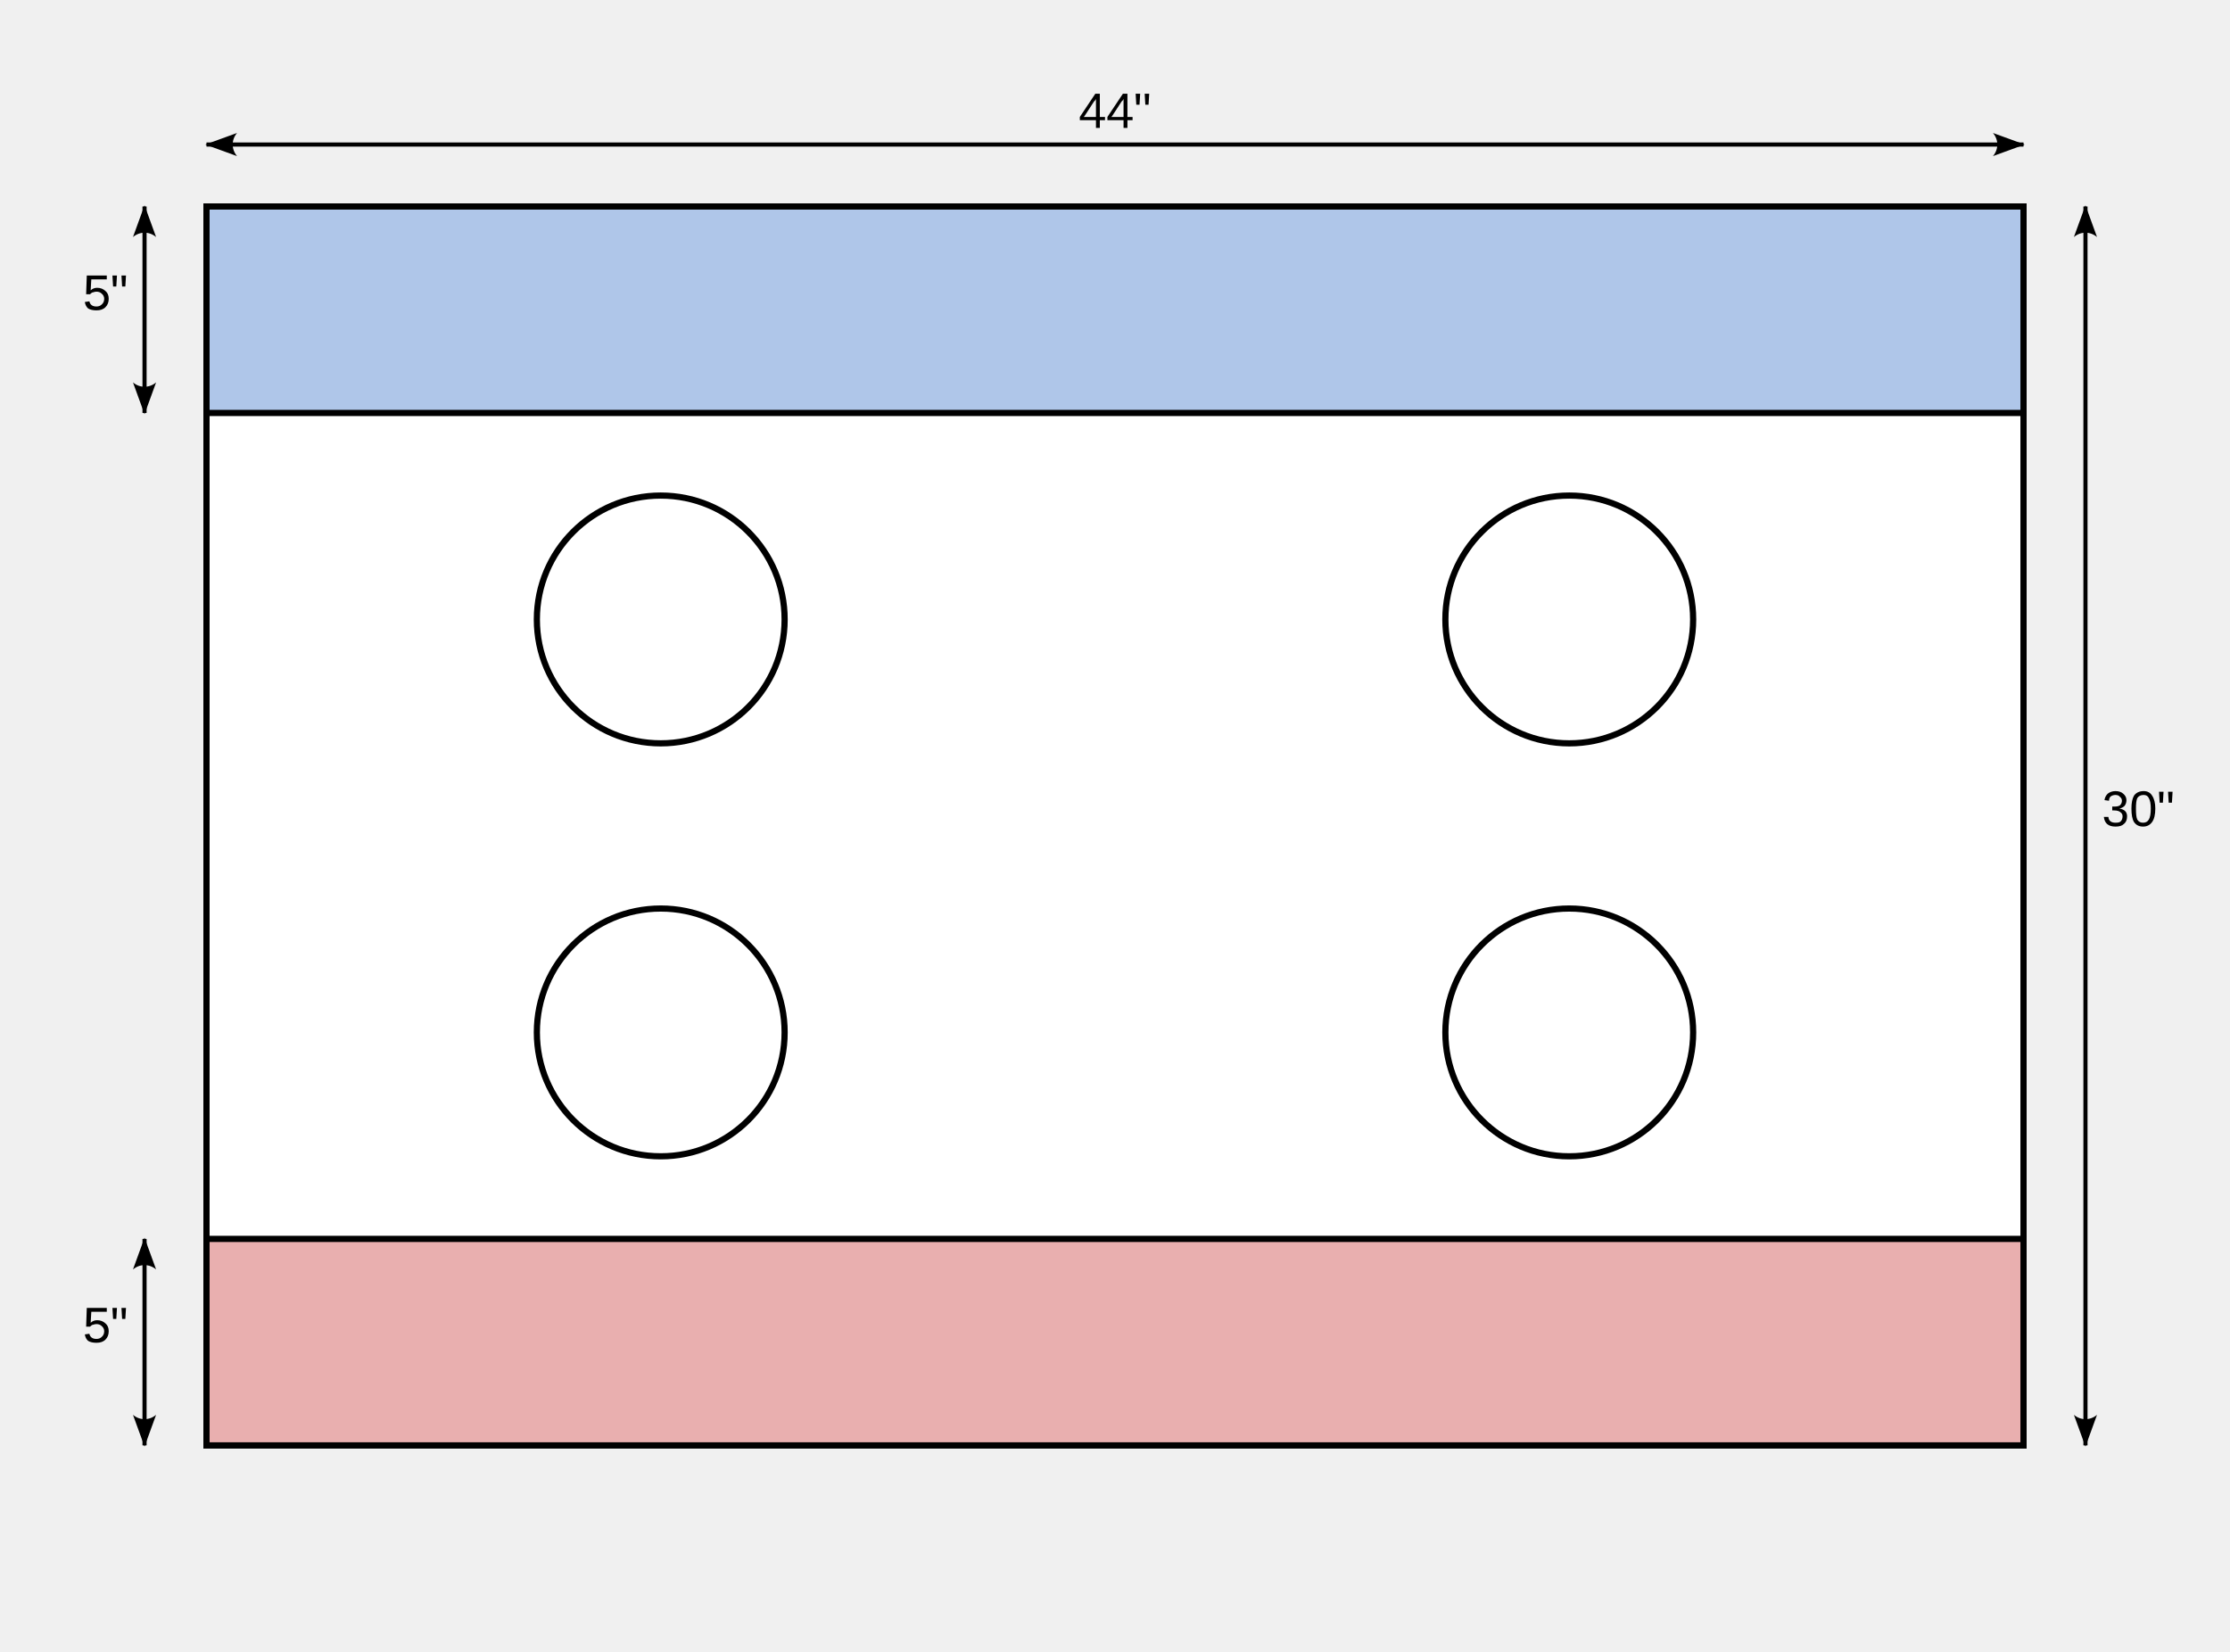
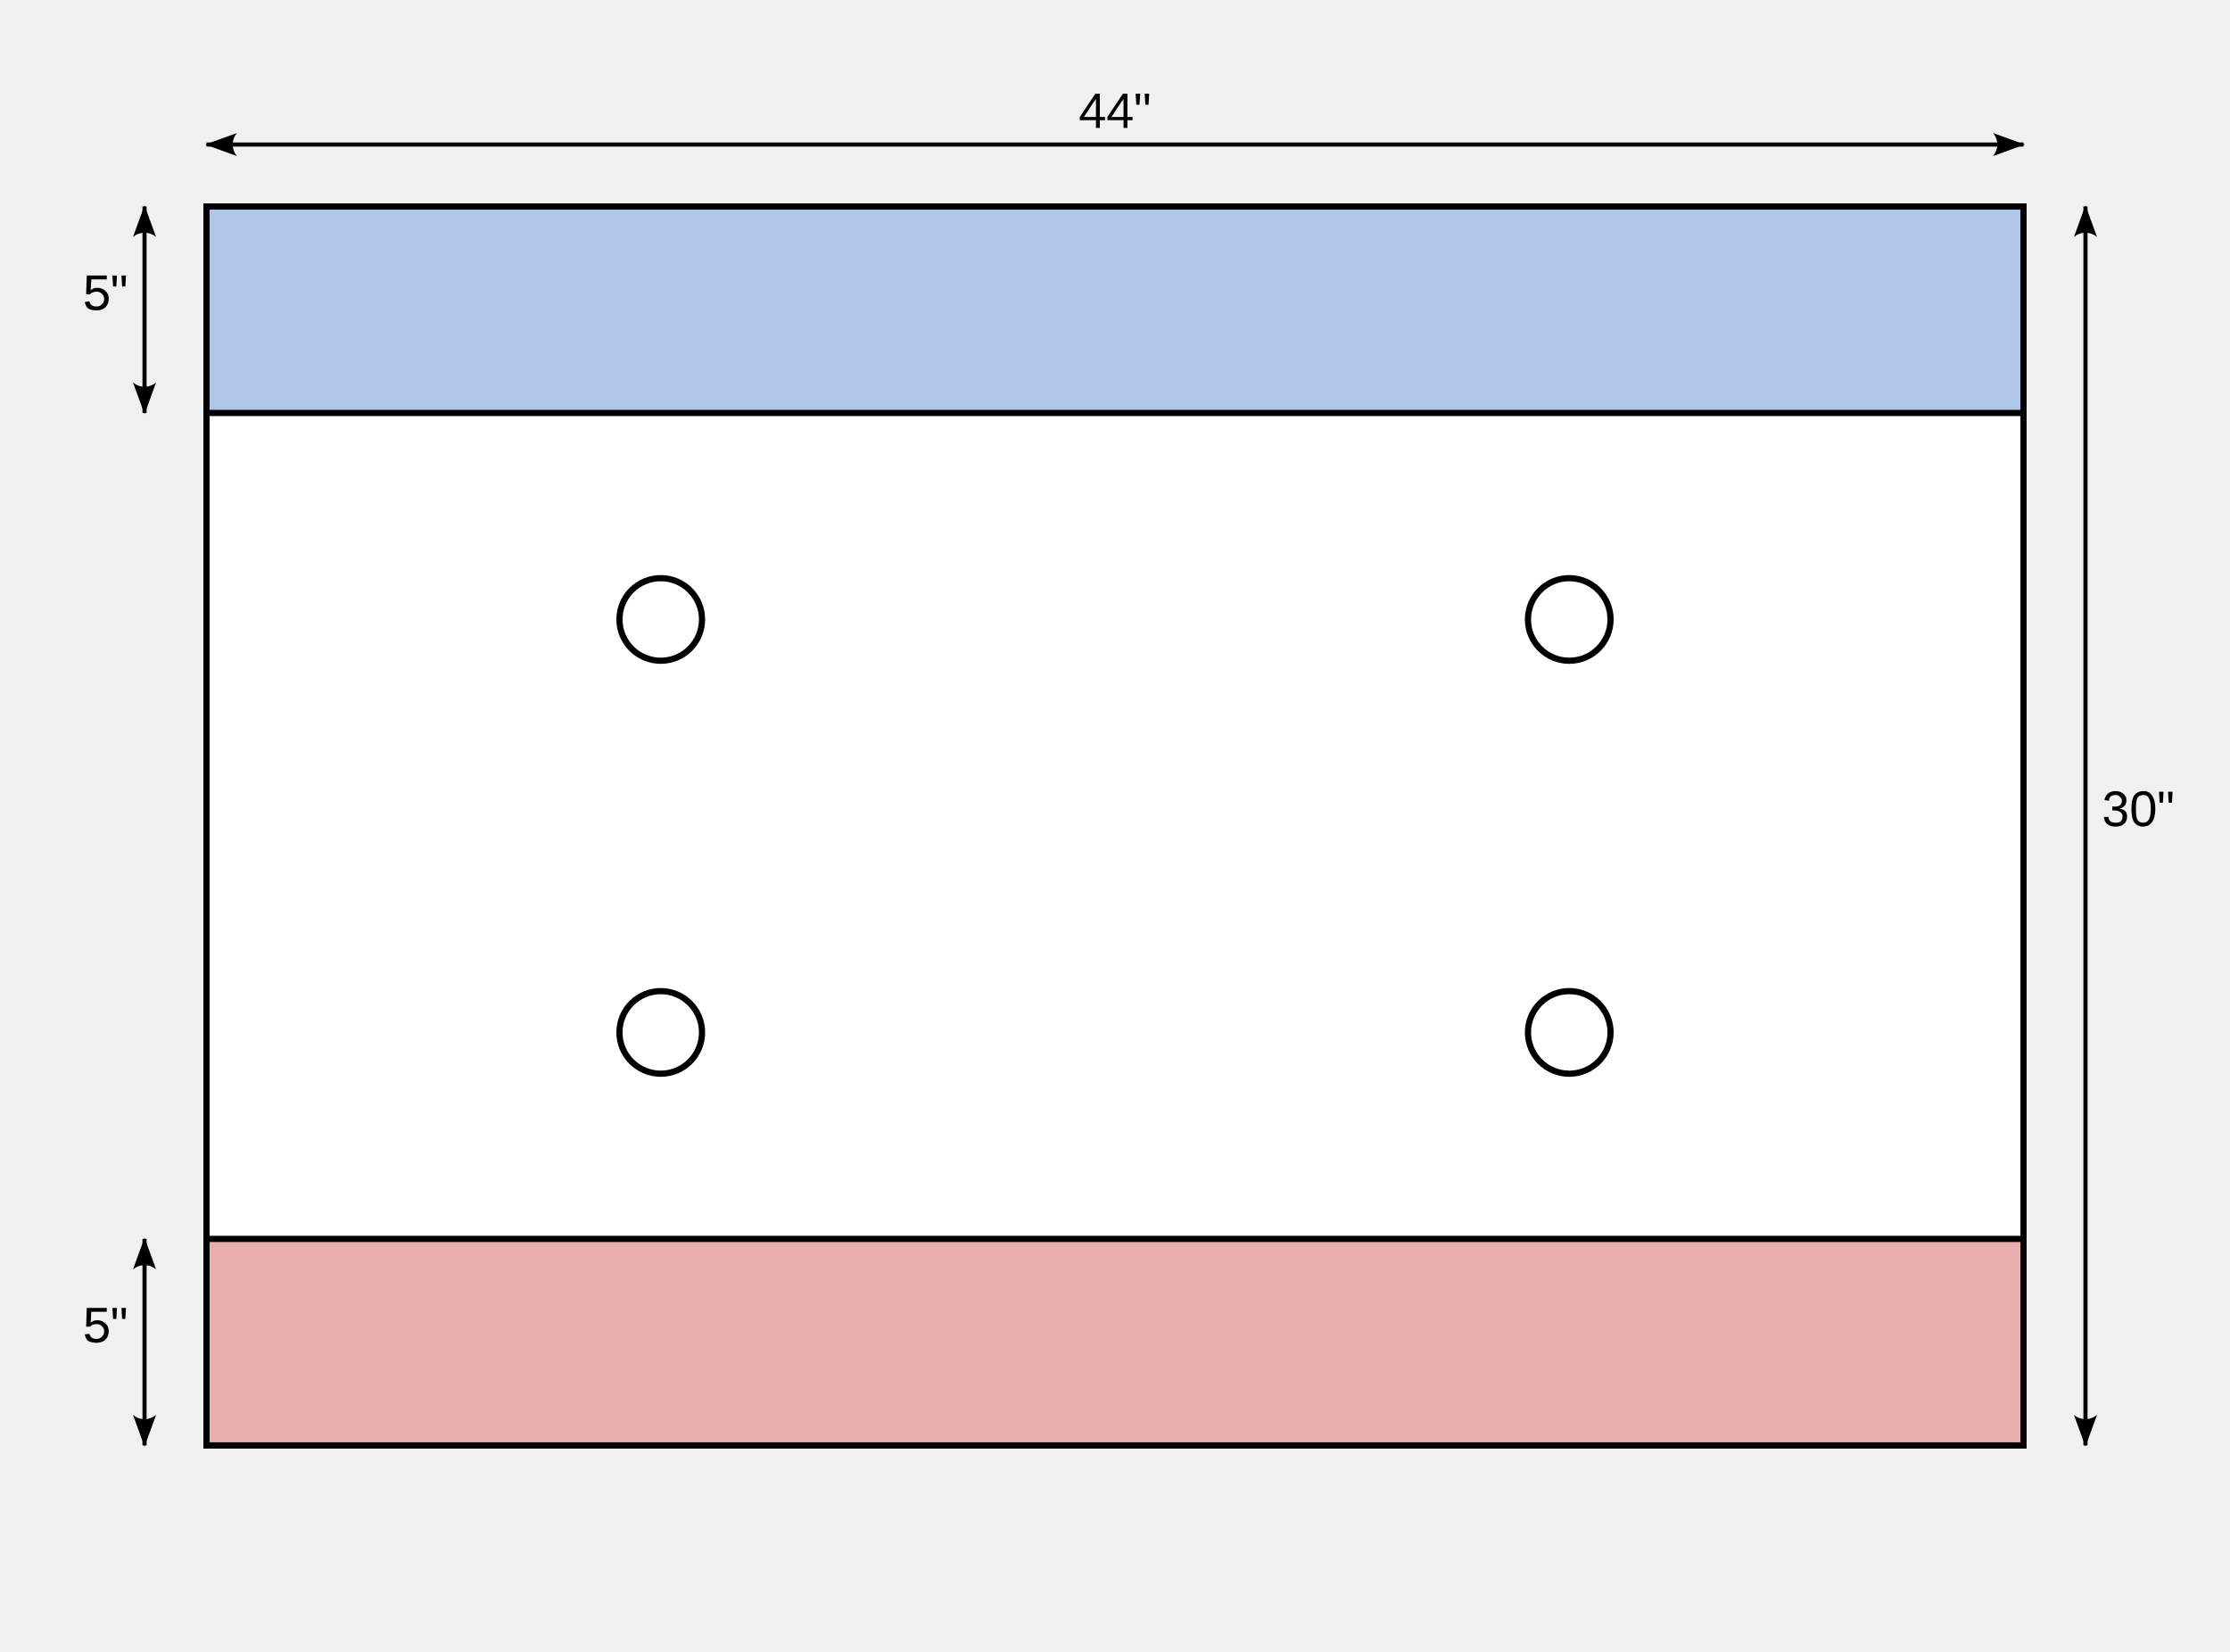
<svg xmlns="http://www.w3.org/2000/svg" viewBox="-5 -5 54 40" width="54in" height="40in">
  <defs>
    <marker id="dim-arrow" style="overflow:visible" refX="6" refY="0" orient="auto-start-reverse" markerWidth="1" markerHeight="1" viewBox="0 0 1 1">
      <path d="M -1.4,-2.8 6.3,0 -1.4,2.8 C 0,1.169 0,-1.162 -1.4,-2.8 Z" style="fill:context-stroke;fill-rule:evenodd;stroke:none" />
    </marker>
  </defs>
  <rect x="0" y="0" width="44" height="30" fill="#ffffff" stroke="#000000" stroke-width="0.15" />
  <rect x="0" y="0" width="44" height="5" fill="#afc6e9" stroke="#000000" stroke-width="0.15" />
  <rect x="0" y="25" width="44" height="5" fill="#e9afaf" stroke="#000000" stroke-width="0.15" />
  <line x1="0" y1="-1.5" x2="44" y2="-1.5" stroke="#000000" stroke-width="0.1" marker-start="url(#dim-arrow)" marker-end="url(#dim-arrow)" />
  <text x="22" y="-1.9" font-family="Arial" font-size="1.2" text-anchor="middle">44"</text>
  <line x1="45.5" y1="0" x2="45.5" y2="30" stroke="#000000" stroke-width="0.1" marker-start="url(#dim-arrow)" marker-end="url(#dim-arrow)" />
  <text x="45.9" y="15" font-family="Arial" font-size="1.2" text-anchor="start">30"</text>
  <line x1="-1.5" y1="0" x2="-1.5" y2="5" stroke="#000000" stroke-width="0.1" marker-start="url(#dim-arrow)" marker-end="url(#dim-arrow)" />
  <text x="-1.9" y="2.5" font-family="Arial" font-size="1.2" text-anchor="end">5"</text>
  <line x1="-1.5" y1="25" x2="-1.5" y2="30" stroke="#000000" stroke-width="0.1" marker-start="url(#dim-arrow)" marker-end="url(#dim-arrow)" />
  <text x="-1.9" y="27.5" font-family="Arial" font-size="1.2" text-anchor="end">5"</text>
-   <circle cx="11" cy="10" r="3" fill="none" stroke="#000000" stroke-width="0.15" />
-   <circle cx="33" cy="10" r="3" fill="none" stroke="#000000" stroke-width="0.15" />
-   <circle cx="11" cy="20" r="3" fill="none" stroke="#000000" stroke-width="0.15" />
-   <circle cx="33" cy="20" r="3" fill="none" stroke="#000000" stroke-width="0.15" />
+   <circle cx="11" cy="10" r="1" fill="none" stroke="#000000" stroke-width="0.15" />
+   <circle cx="33" cy="10" r="1" fill="none" stroke="#000000" stroke-width="0.15" />
+   <circle cx="11" cy="20" r="1" fill="none" stroke="#000000" stroke-width="0.15" />
+   <circle cx="33" cy="20" r="1" fill="none" stroke="#000000" stroke-width="0.15" />
</svg>
